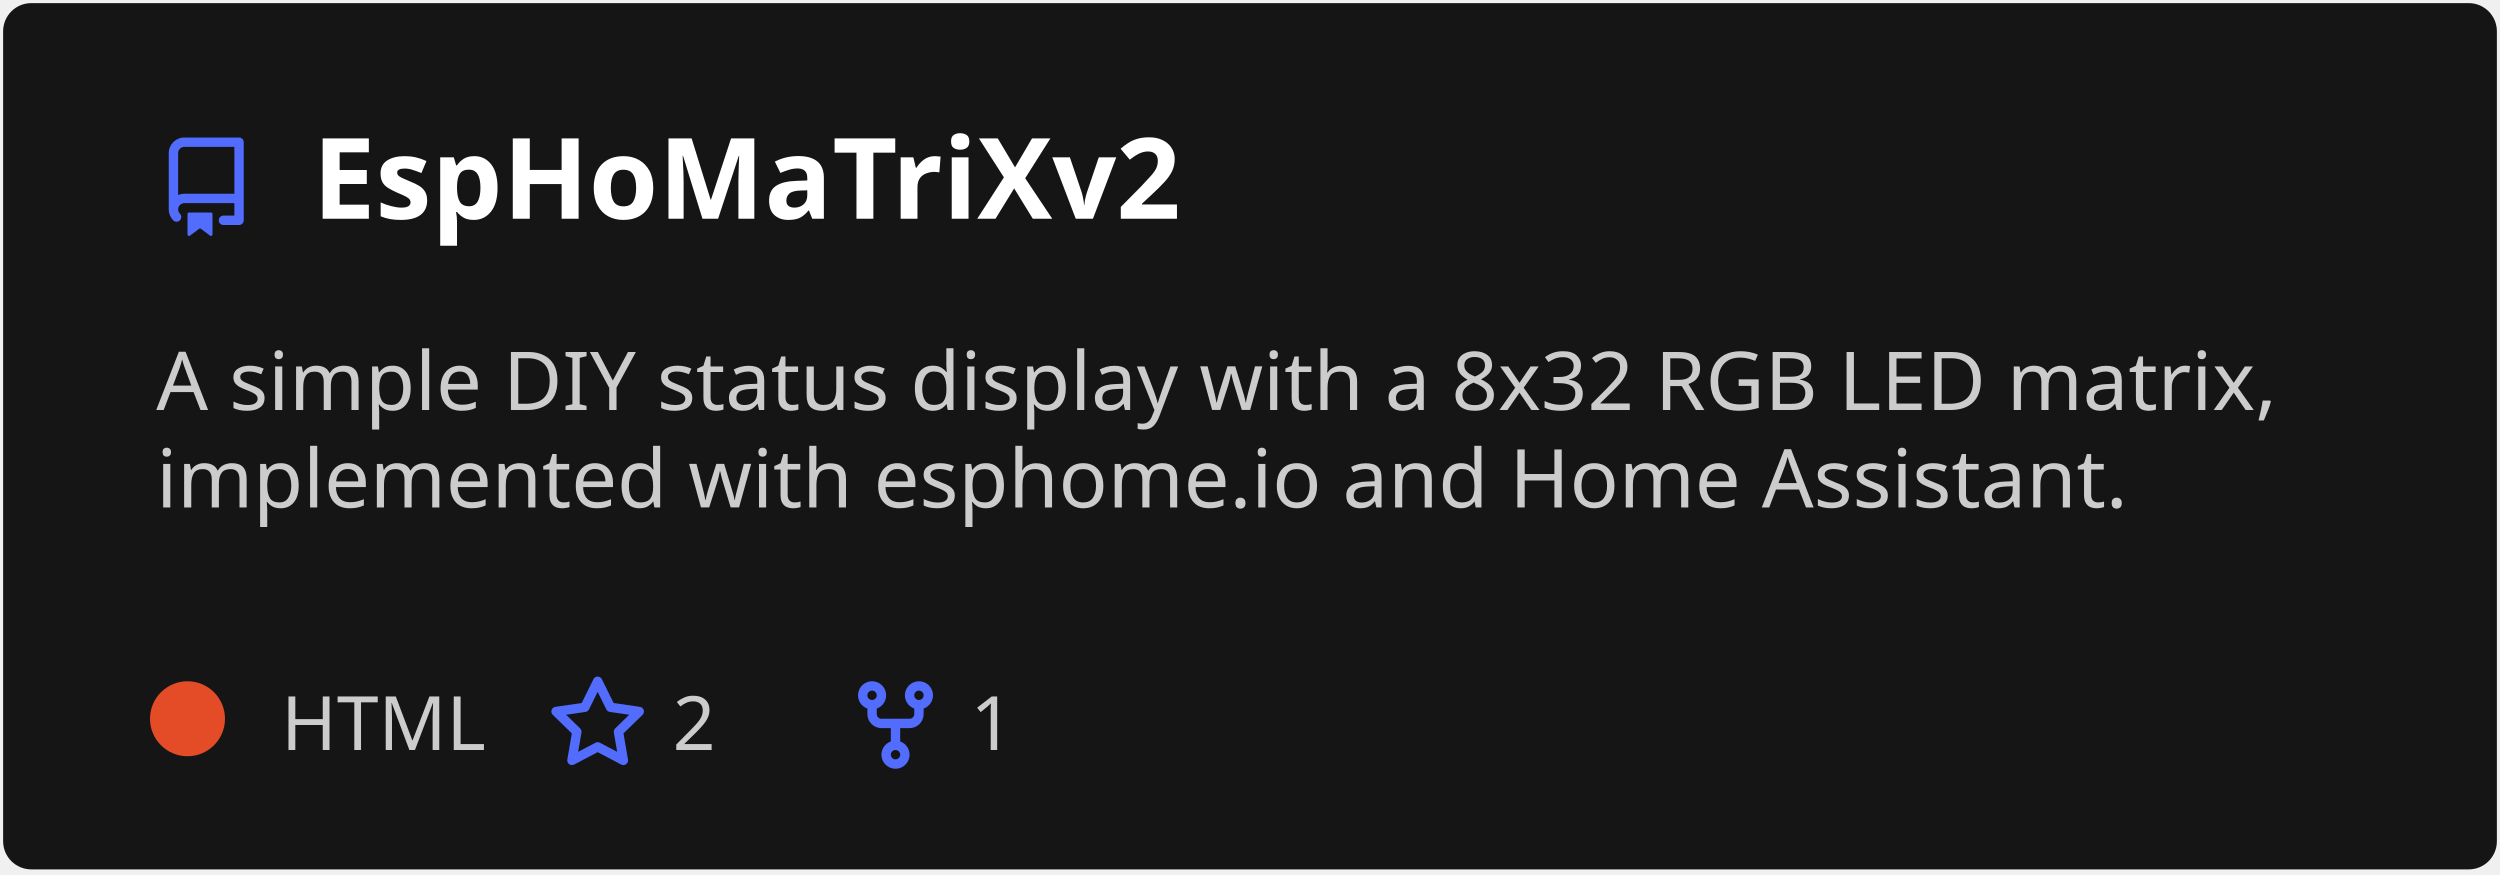
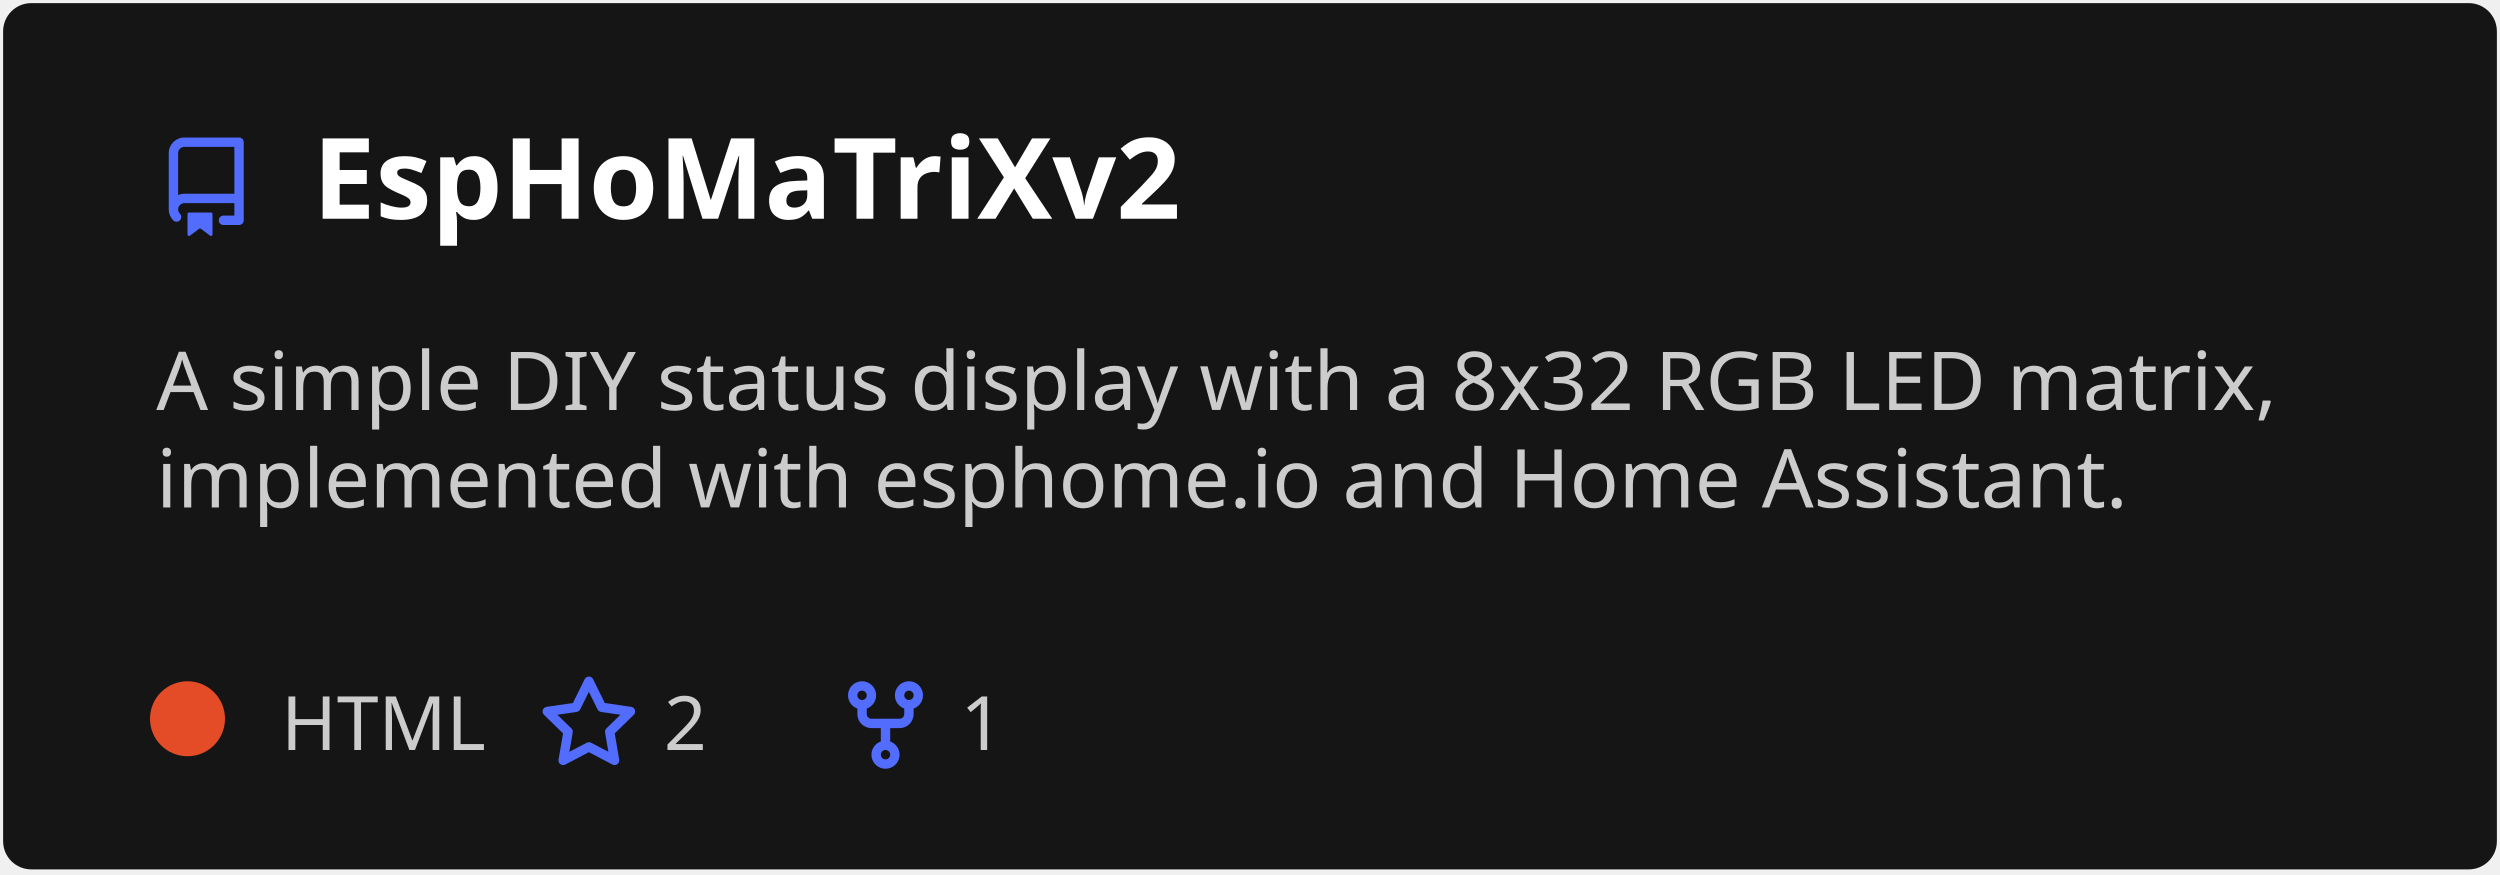
<svg xmlns="http://www.w3.org/2000/svg" width="400" height="140" viewBox="0 0 400 140" fill="none" role="img" aria-labelledby="descId">
  <style>
          .header {
            font: 600 18px 'Segoe UI', Ubuntu, Sans-Serif;
            fill: #fff;
            animation: fadeInAnimation 0.8s ease-in-out forwards;
          }
          @supports(-moz-appearance: auto) {
            /* Selector detects Firefox */
            .header { font-size: 15.5px; }
          }
          
-     .description { font: 400 13px 'Segoe UI', Ubuntu, Sans-Serif; fill: #ccc }
+     .description {
+       font: 400 13px 'Segoe UI', Ubuntu, Sans-Serif;fill: #ccc;
+       
+     }
    .gray { font: 400 12px 'Segoe UI', Ubuntu, Sans-Serif; fill: #ccc }
-     .icon { fill: #526cfe }
    .badge { font: 600 11px 'Segoe UI', Ubuntu, Sans-Serif; }
    .badge rect { opacity: 0.2 }
+ 
+     .stat { font: 400 12px 'Segoe UI', Ubuntu, Sans-Serif; fill: #ccc }
+     .stagger {
+       opacity: 0;
+       animation: fadeInAnimation 0.3s ease-in-out forwards;
+     }
+     .not_bold { font-weight: 400 }
+     .bold { font-weight: 700 }
+     .icon {
+       fill: #526cfe;
+       display: block;
+     }
  

          
      /* Animations */
      @keyframes scaleInAnimation {
        from {
          transform: translate(-5px, 5px) scale(0);
        }
        to {
          transform: translate(-5px, 5px) scale(1);
        }
      }
      @keyframes fadeInAnimation {
        from {
          opacity: 0;
        }
        to {
          opacity: 1;
        }
      }
    
          * { animation-duration: 0s !important; animation-delay: 0s !important; }
        </style>
  <rect data-testid="card-bg" x="0.5" y="0.5" rx="4.5" height="99%" stroke="#e4e2e2" width="399" fill="#151515" stroke-opacity="0" />
  <g data-testid="card-title" transform="translate(25, 35)">
    <g transform="translate(0, 0)">
      <svg class="icon" x="0" y="-13" viewBox="0 0 16 16" version="1.1" width="16" height="16">
        <path fill-rule="evenodd" d="M2 2.5A2.5 2.5 0 014.5 0h8.75a.75.75 0 01.75.75v12.5a.75.75 0 01-.75.75h-2.5a.75.75 0 110-1.5h1.75v-2h-8a1 1 0 00-.714 1.7.75.75 0 01-1.072 1.05A2.495 2.495 0 012 11.5v-9zm10.5-1V9h-8c-.356 0-.694.074-1 .208V2.5a1 1 0 011-1h8zM5 12.25v3.25a.25.25 0 00.4.2l1.45-1.087a.25.25 0 01.3 0L8.6 15.7a.25.25 0 00.4-.2v-3.25a.25.25 0 00-.25-.25h-3.5a.25.25 0 00-.25.25z" />
      </svg>
    </g>
    <g transform="translate(25, 0)">
      <text x="0" y="0" class="header" data-testid="header">EspHoMaTriXv2</text>
    </g>
  </g>
  <g data-testid="main-card-body" transform="translate(0, 55)">
    <text class="description" x="25" y="-5">
      <tspan dy="1.2em" x="25">A simple DIY status display with a 8x32 RGB LED matrix,</tspan>
      <tspan dy="1.2em" x="25">implemented with esphome.io and Home Assistant.</tspan>
    </text>
    <g transform="translate(30, 65)">
      <g transform="translate(0, 0)">
        <g data-testid="primary-lang">
          <circle data-testid="lang-color" cx="0" cy="-5" r="6" fill="#e34c26" />
          <text data-testid="lang-name" class="gray" x="15">HTML</text>
        </g>
      </g>
-       <g transform="translate(57.625, 0)">
+       <g transform="translate(56.22, 0)">
        <g transform="translate(0, 0)">
          <svg class="icon" y="-12" viewBox="0 0 16 16" version="1.1" width="16" height="16">
            <path fill-rule="evenodd" d="M8 .25a.75.75 0 01.673.418l1.882 3.815 4.21.612a.75.75 0 01.416 1.279l-3.046 2.97.719 4.192a.75.75 0 01-1.088.791L8 12.347l-3.766 1.98a.75.75 0 01-1.088-.79l.72-4.194L.818 6.374a.75.75 0 01.416-1.28l4.21-.611L7.327.668A.75.75 0 018 .25zm0 2.445L6.615 5.5a.75.75 0 01-.564.41l-3.097.45 2.24 2.184a.75.75 0 01.216.664l-.528 3.084 2.769-1.456a.75.75 0 01.698 0l2.77 1.456-.53-3.084a.75.75 0 01.216-.664l2.24-2.183-3.096-.45a.75.75 0 01-.564-.41L8 2.694v.001z" />
          </svg>
        </g>
        <g transform="translate(20, 0)">
          <text data-testid="stargazers" class="gray">2</text>
        </g>
      </g>
-       <g transform="translate(105.2812, 0)">
+       <g transform="translate(103.68, 0)">
        <g transform="translate(0, 0)">
          <svg class="icon" y="-12" viewBox="0 0 16 16" version="1.1" width="16" height="16">
            <path fill-rule="evenodd" d="M5 3.25a.75.75 0 11-1.5 0 .75.75 0 011.5 0zm0 2.122a2.25 2.25 0 10-1.5 0v.878A2.25 2.25 0 005.75 8.5h1.5v2.128a2.251 2.251 0 101.5 0V8.5h1.5a2.25 2.25 0 002.25-2.25v-.878a2.25 2.25 0 10-1.5 0v.878a.75.75 0 01-.75.75h-4.5A.75.75 0 015 6.25v-.878zm3.75 7.378a.75.75 0 11-1.5 0 .75.75 0 011.5 0zm3-8.75a.75.75 0 100-1.5.75.75 0 000 1.5z" />
          </svg>
        </g>
        <g transform="translate(20, 0)">
          <text data-testid="forkcount" class="gray">1</text>
        </g>
      </g>
    </g>
+     <svg x="0" y="0">
+       <g transform="translate(-3, 88)">
+       
+     </g>
+     </svg>
  </g>
</svg>
